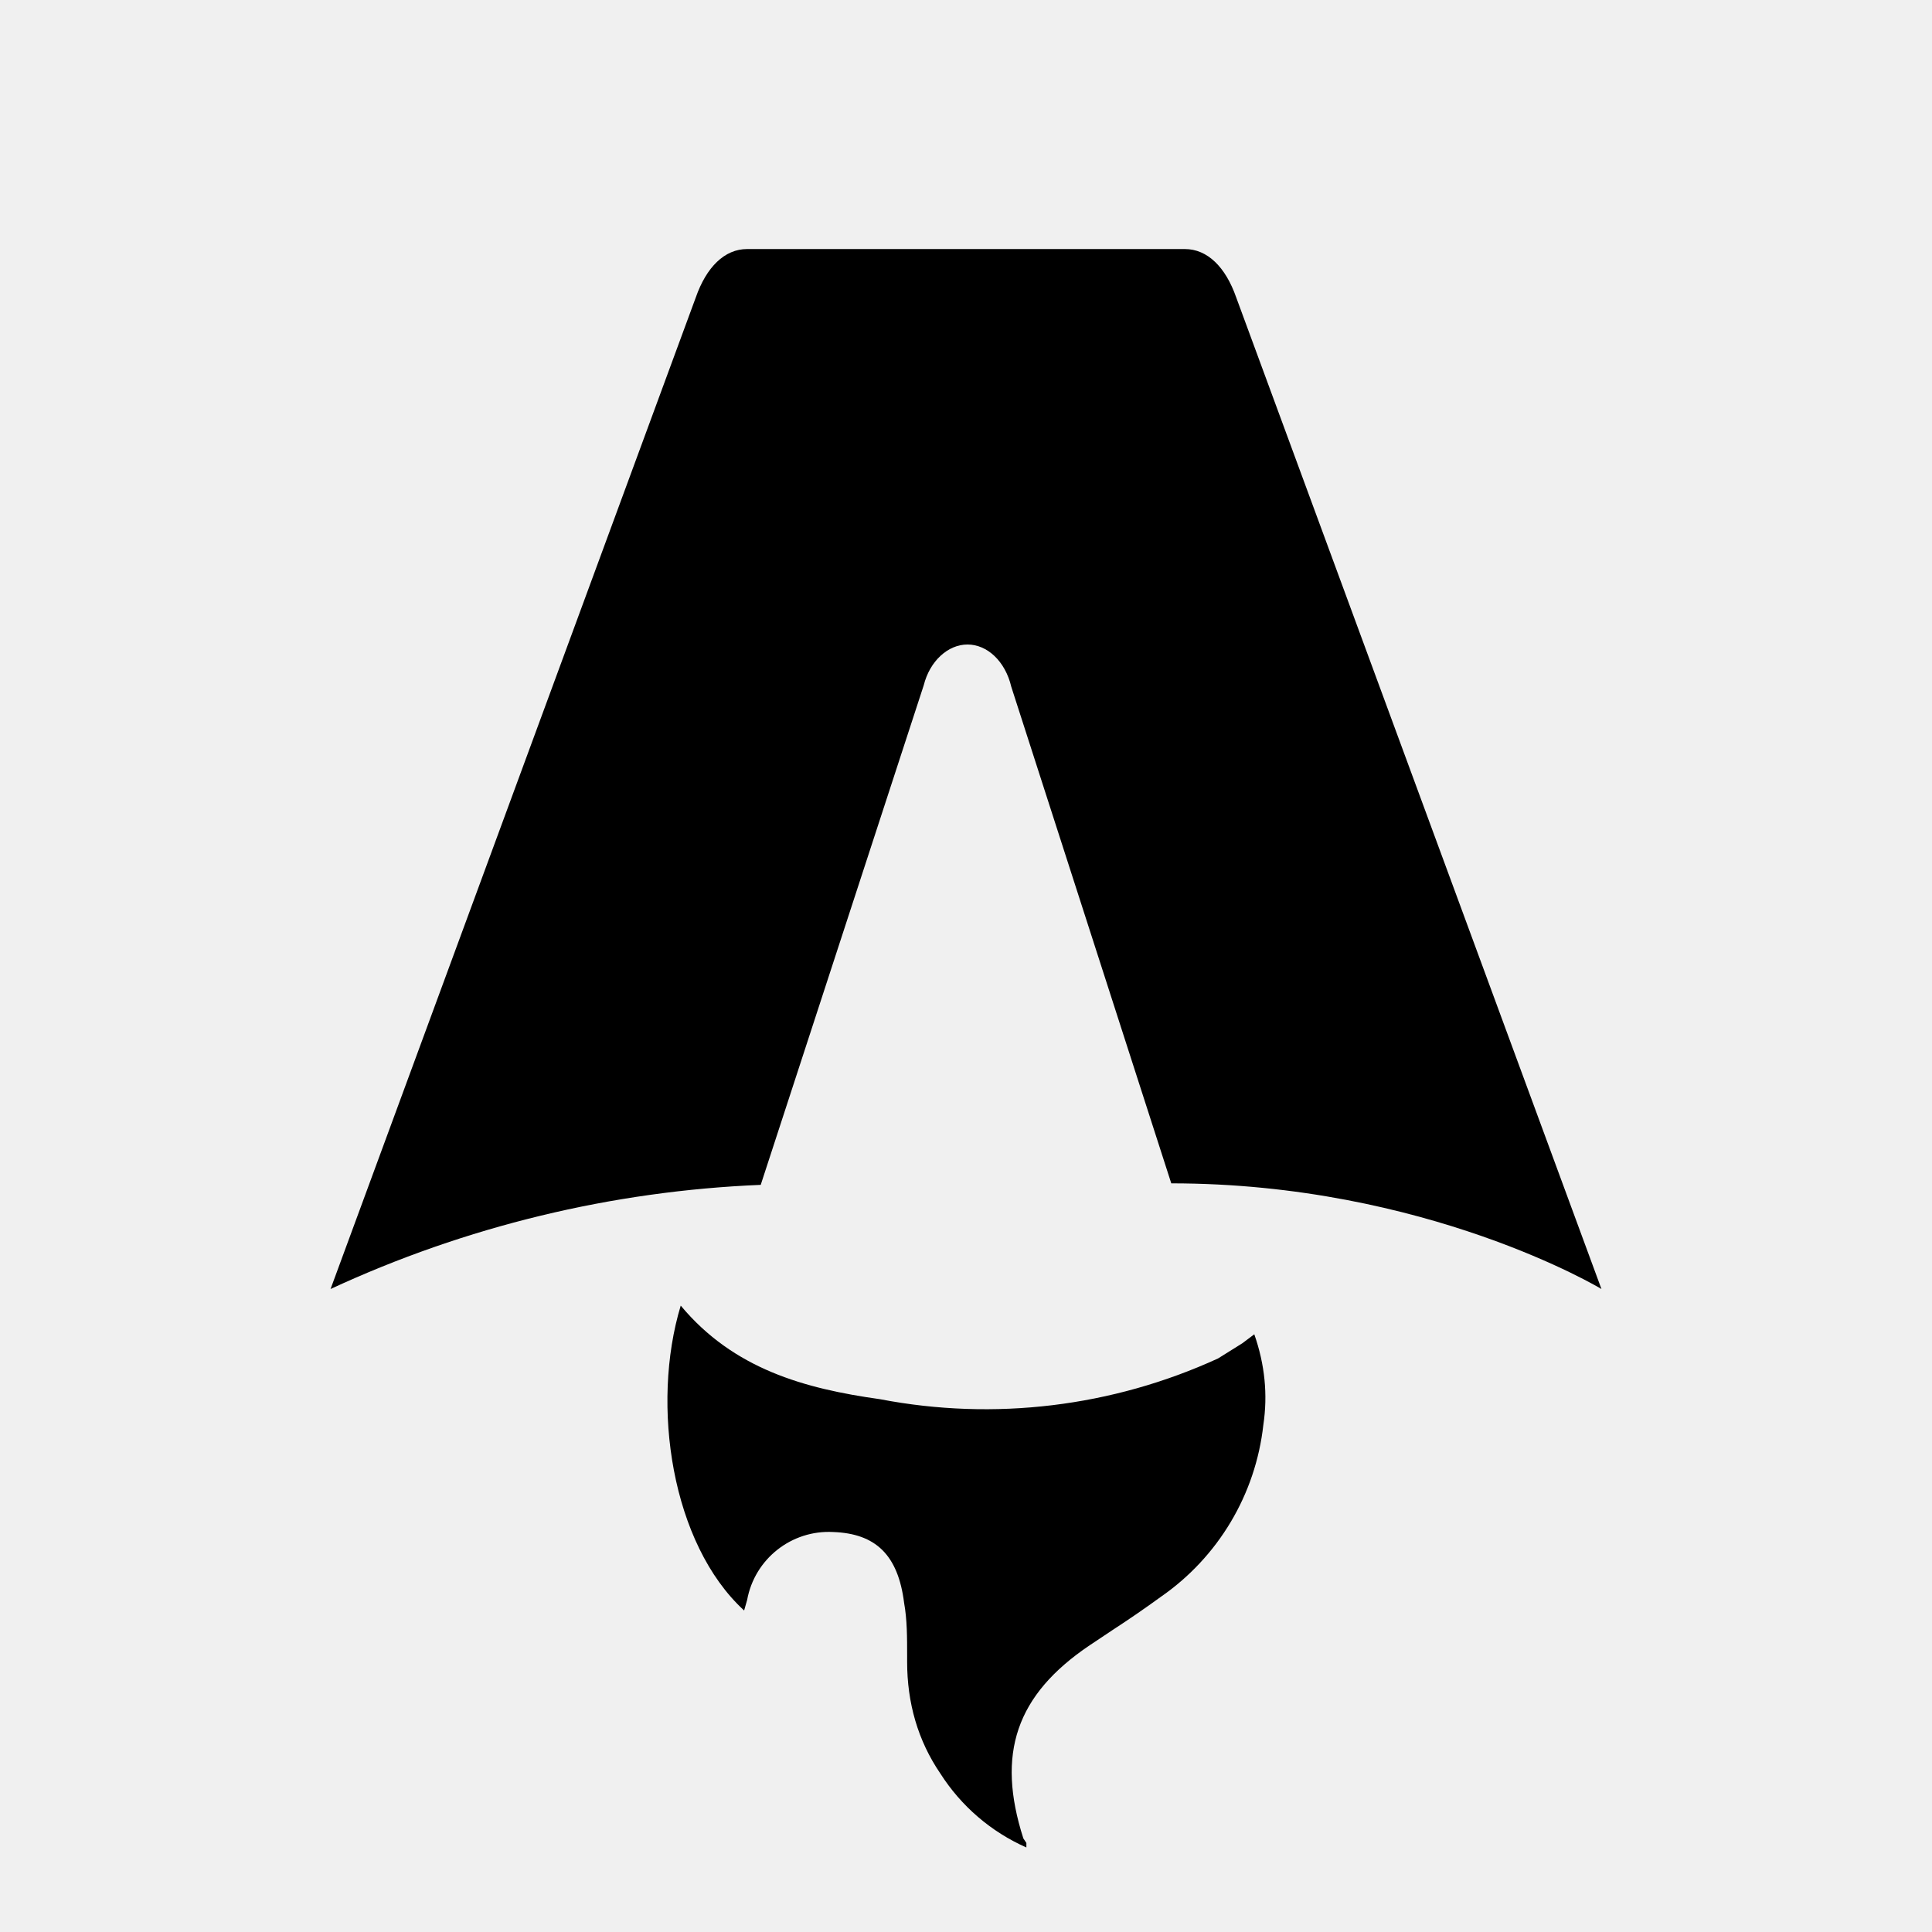
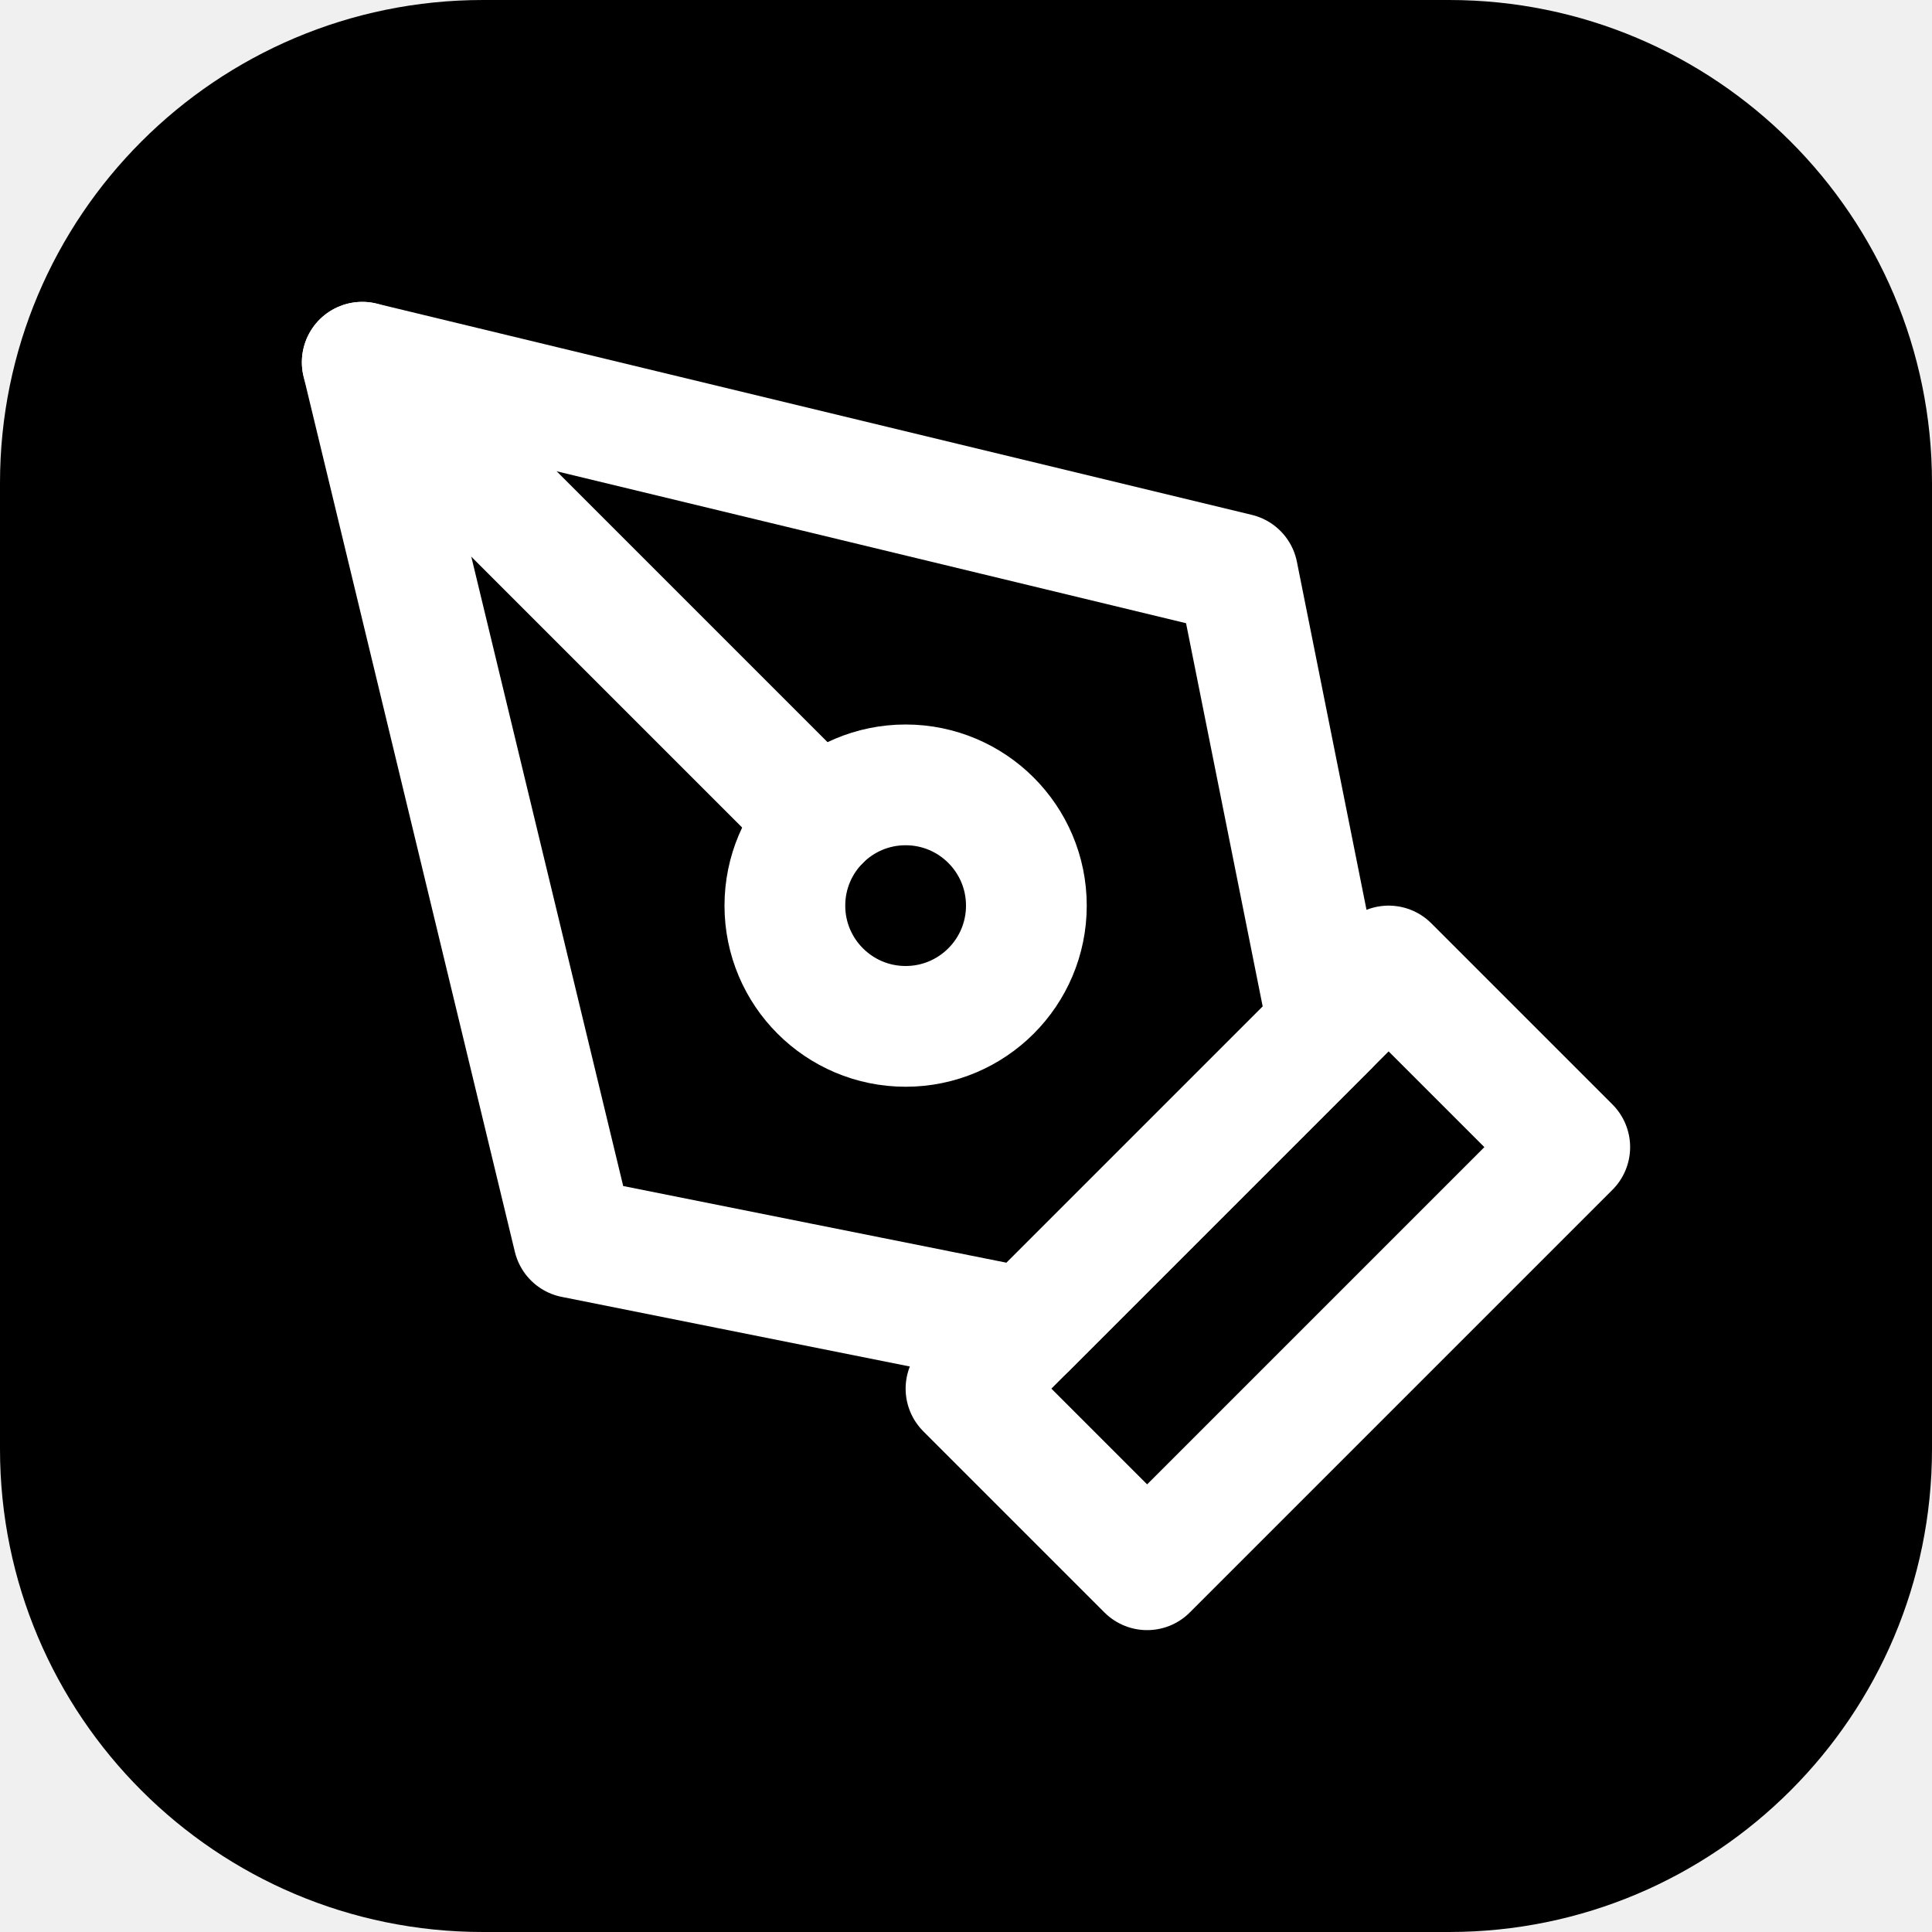
- <svg xmlns="http://www.w3.org/2000/svg" fill="none" viewBox="0 0 128 128">
-   <path d="M50.4 78.5a75.1 75.1 0 0 0-28.5 6.9l24.2-65.7c.7-2 1.9-3.2 3.4-3.2h29c1.5 0 2.7 1.2 3.4 3.2l24.2 65.7s-11.6-7-28.5-7L67 45.5c-.4-1.7-1.6-2.8-2.9-2.8-1.3 0-2.5 1.1-2.9 2.7L50.4 78.5Zm-1.1 28.2Zm-4.2-20.2c-2 6.6-.6 15.8 4.2 20.2a17.5 17.5 0 0 1 .2-.7 5.5 5.5 0 0 1 5.7-4.5c2.8.1 4.3 1.5 4.7 4.7.2 1.1.2 2.3.2 3.5v.4c0 2.7.7 5.2 2.2 7.4a13 13 0 0 0 5.7 4.9v-.3l-.2-.3c-1.8-5.6-.5-9.5 4.4-12.8l1.5-1a73 73 0 0 0 3.2-2.2 16 16 0 0 0 6.8-11.4c.3-2 .1-4-.6-6l-.8.6-1.6 1a37 37 0 0 1-22.4 2.7c-5-.7-9.7-2-13.2-6.2Z" />
-   <style>
-         path { fill: #000; }
-         @media (prefers-color-scheme: dark) {
-             path { fill: #FFF; }
-         }
-     </style>
+ <svg xmlns="http://www.w3.org/2000/svg" viewBox="0 0 32 32">
+   <rect width="32" height="32" rx="8" fill="black" />
+   <g transform="translate(4, 4)">
+     <svg width="24" height="24" viewBox="0 0 24 24" fill="none" stroke="white" stroke-width="2" stroke-linecap="round" stroke-linejoin="round">
+       <path d="m12 19 7-7 3 3-7 7-3-3z" />
+       <path d="m18 13-1.5-7.5L2 2l3.5 14.5L13 18l5-5z" />
+       <path d="m2 2 7.586 7.586" />
+       <circle cx="11" cy="11" r="2" />
+     </svg>
+   </g>
</svg>
